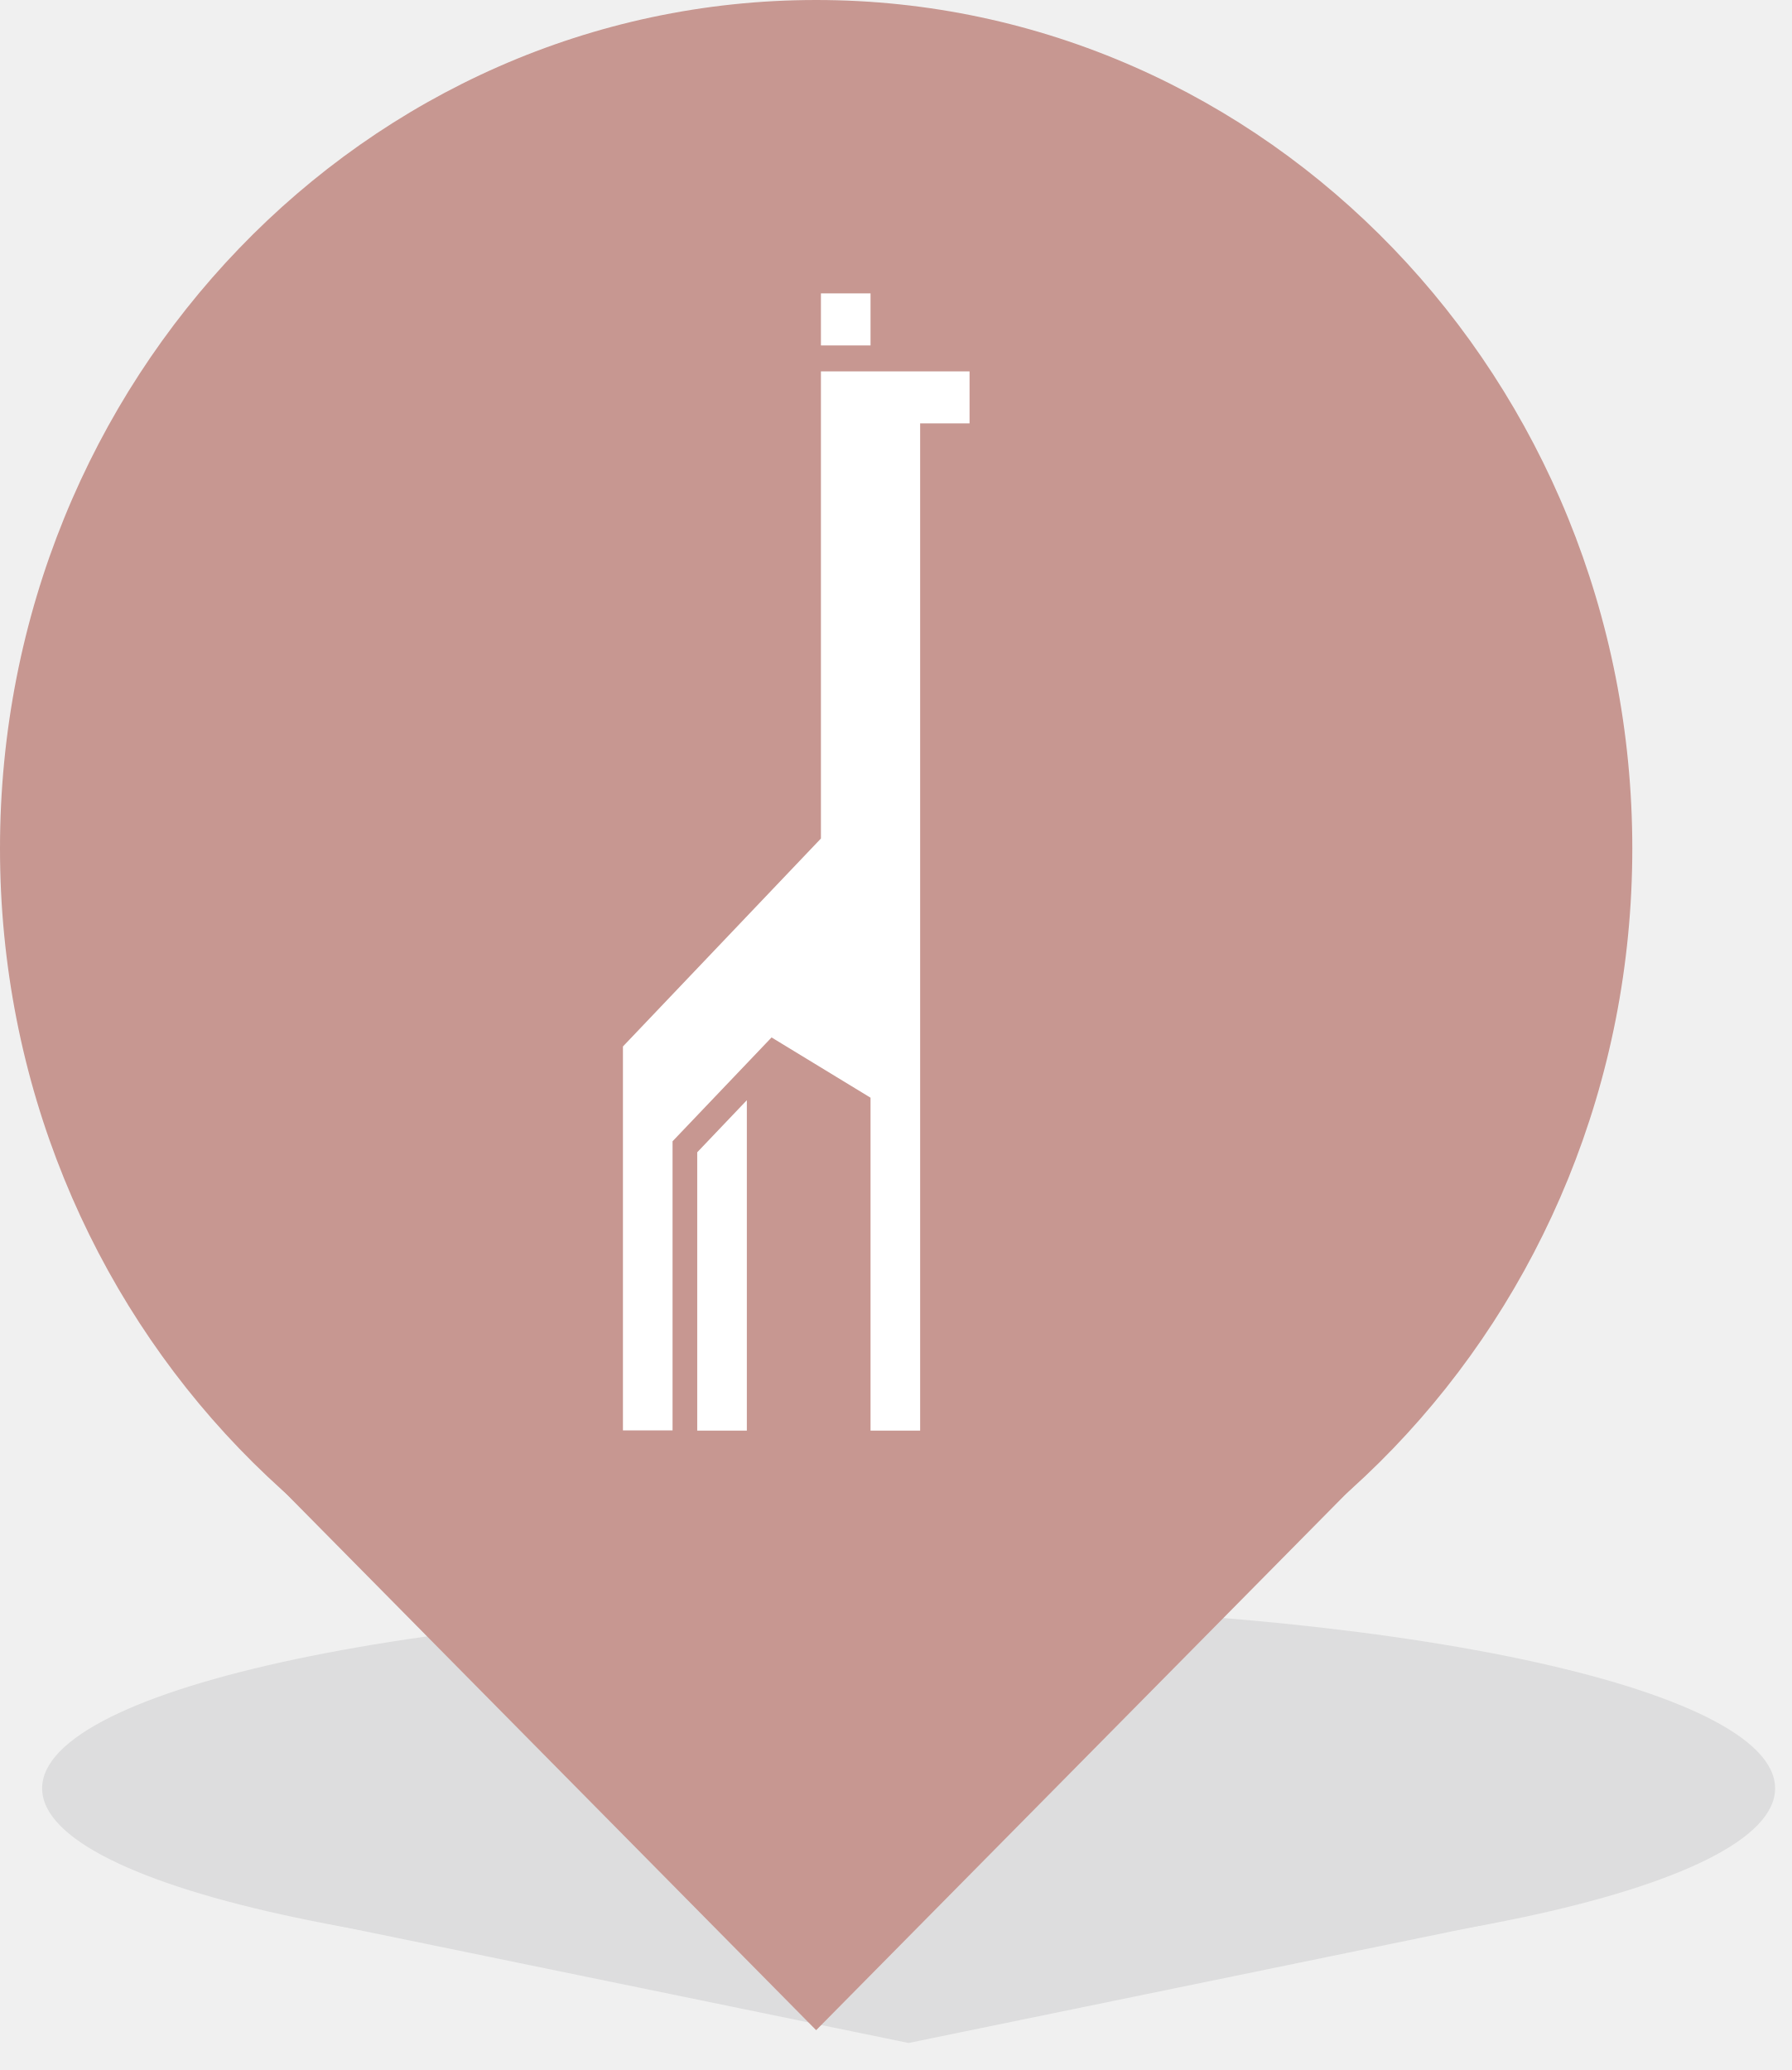
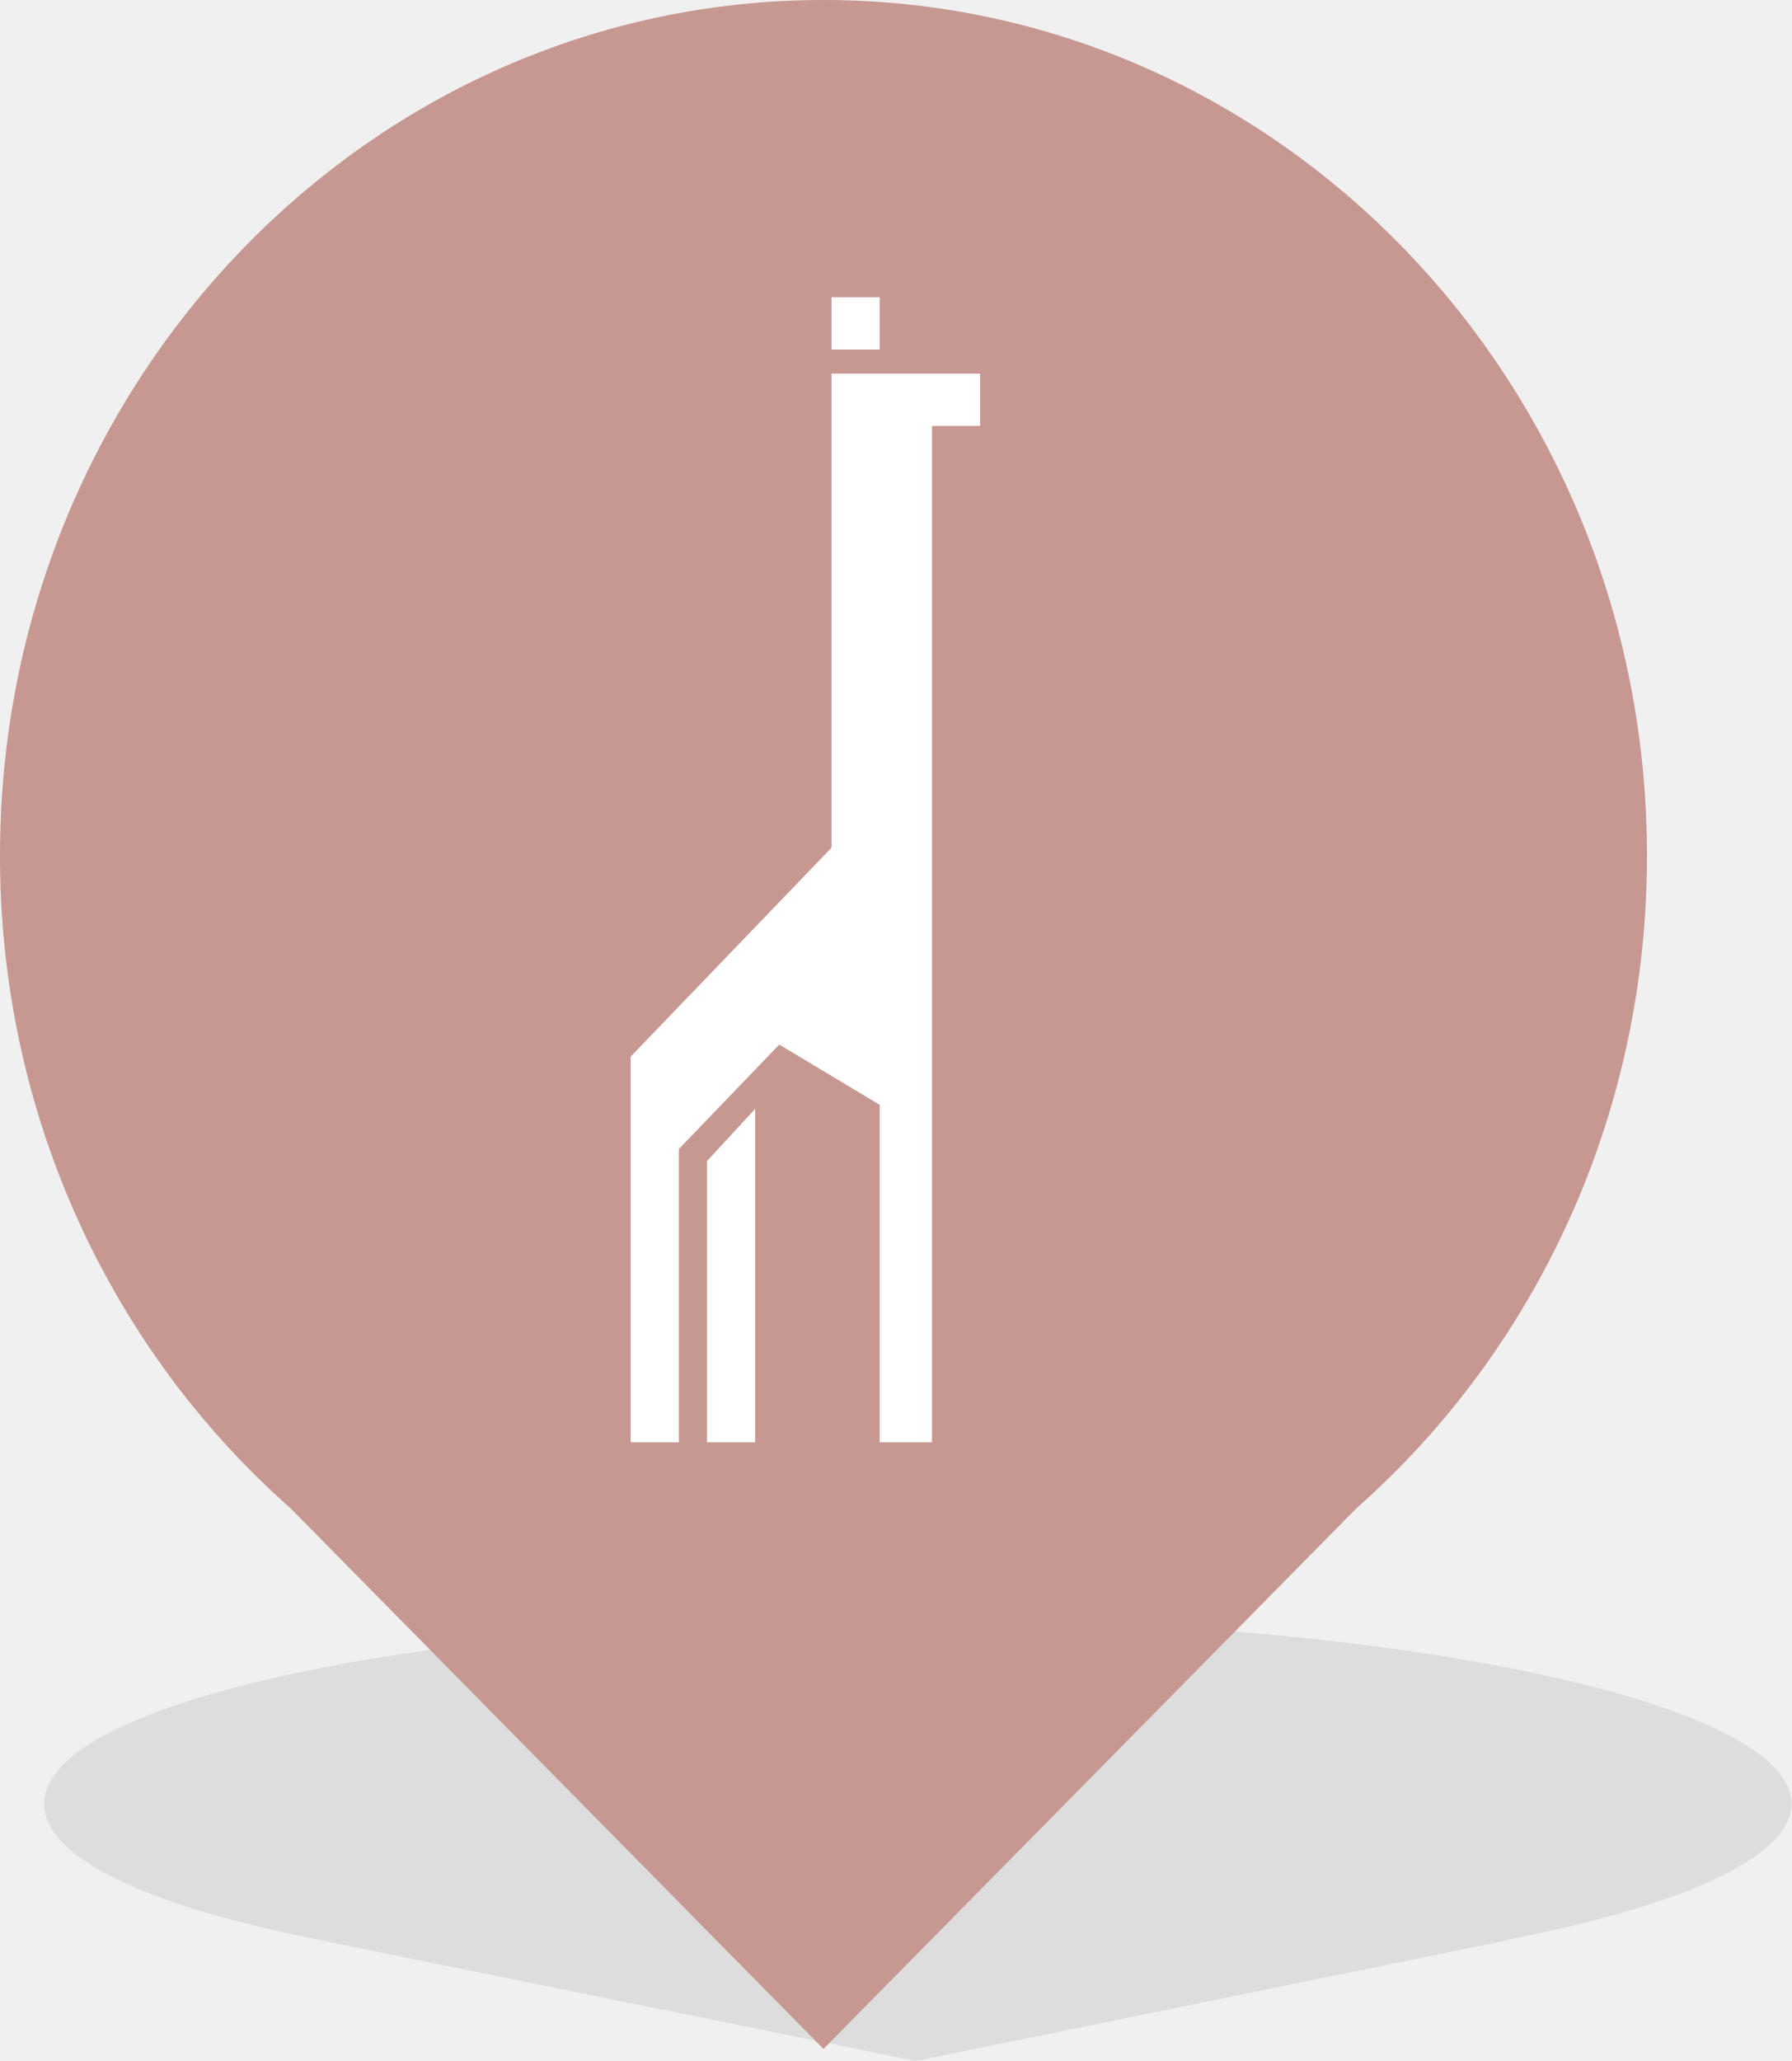
- <svg xmlns="http://www.w3.org/2000/svg" width="45" height="52" viewBox="0 0 45 52" fill="none">
-   <g opacity="0.1">
-     <path d="M44.587 44.925C44.587 47.461 34.843 49.517 22.822 49.517C10.802 49.517 1.058 47.461 1.058 44.925C1.058 42.389 10.802 40.333 22.822 40.333C34.843 40.333 44.587 42.389 44.587 44.925Z" fill="#31353A" />
-     <path d="M22.822 51.321L8.053 48.287H37.591L22.822 51.321Z" fill="#31353A" />
+ <svg xmlns="http://www.w3.org/2000/svg" version="1.1" id="Слой_1" x="0px" y="0px" width="44.6px" height="51.3px" viewBox="0 0 44.6 51.3" style="enable-background:new 0 0 44.6 51.3;" xml:space="preserve">
+   <style type="text/css">
+ 	.st0{opacity:0.1;}
+ 	.st1{fill:#31353A;}
+ 	.st2{fill:#C79791;}
+ 	.st3{fill-rule:evenodd;clip-rule:evenodd;fill:#FFFFFF;}
+ </style>
+   <g class="st0">
+     <path class="st1" d="M44.6,44.9c0,2.5-9.7,4.6-21.8,4.6S1.1,47.5,1.1,44.9s9.7-4.6,21.8-4.6S44.6,42.4,44.6,44.9z" />
+     <path class="st1" d="M22.8,51.3l-14.8-3h29.5L22.8,51.3z" />
  </g>
-   <path d="M41 21.313C41 33.084 31.822 42.627 20.5 42.627C9.178 42.627 0 33.084 0 21.313C0 9.542 9.178 0 20.5 0C31.822 0 41 9.542 41 21.313Z" fill="#C79791" />
-   <path d="M20.5 51L6.589 36.918H34.411L20.5 51Z" fill="#C79791" />
-   <path fill-rule="evenodd" clip-rule="evenodd" d="M21.866 7.37H20.62V8.678H21.866V7.37ZM18.759 27.638L17.513 28.946V35.938H18.759V27.638ZM23.112 35.938H21.866V27.575L19.38 26.061L16.893 28.67V35.933H15.647V26.288L20.62 21.064V9.329H24.353V10.636H23.112V35.938Z" fill="white" />
+   <path class="st2" d="M41,21.3c0,11.8-9.2,21.3-20.5,21.3C9.2,42.6,0,33.1,0,21.3C0,9.5,9.2,0,20.5,0C31.8,0,41,9.5,41,21.3z" />
+   <path class="st2" d="M20.5,51L6.6,36.9h27.8L20.5,51z" />
+   <path class="st3" d="M21.9,7.4h-1.2v1.3h1.2V7.4z M18.8,27.6l-1.2,1.3v7h1.2V27.6z M23.1,35.9h-1.2v-8.4l-2.5-1.5l-2.5,2.6v7.3h-1.2  v-9.6l5-5.2V9.3h3.7v1.3h-1.2V35.9z" />
</svg>
